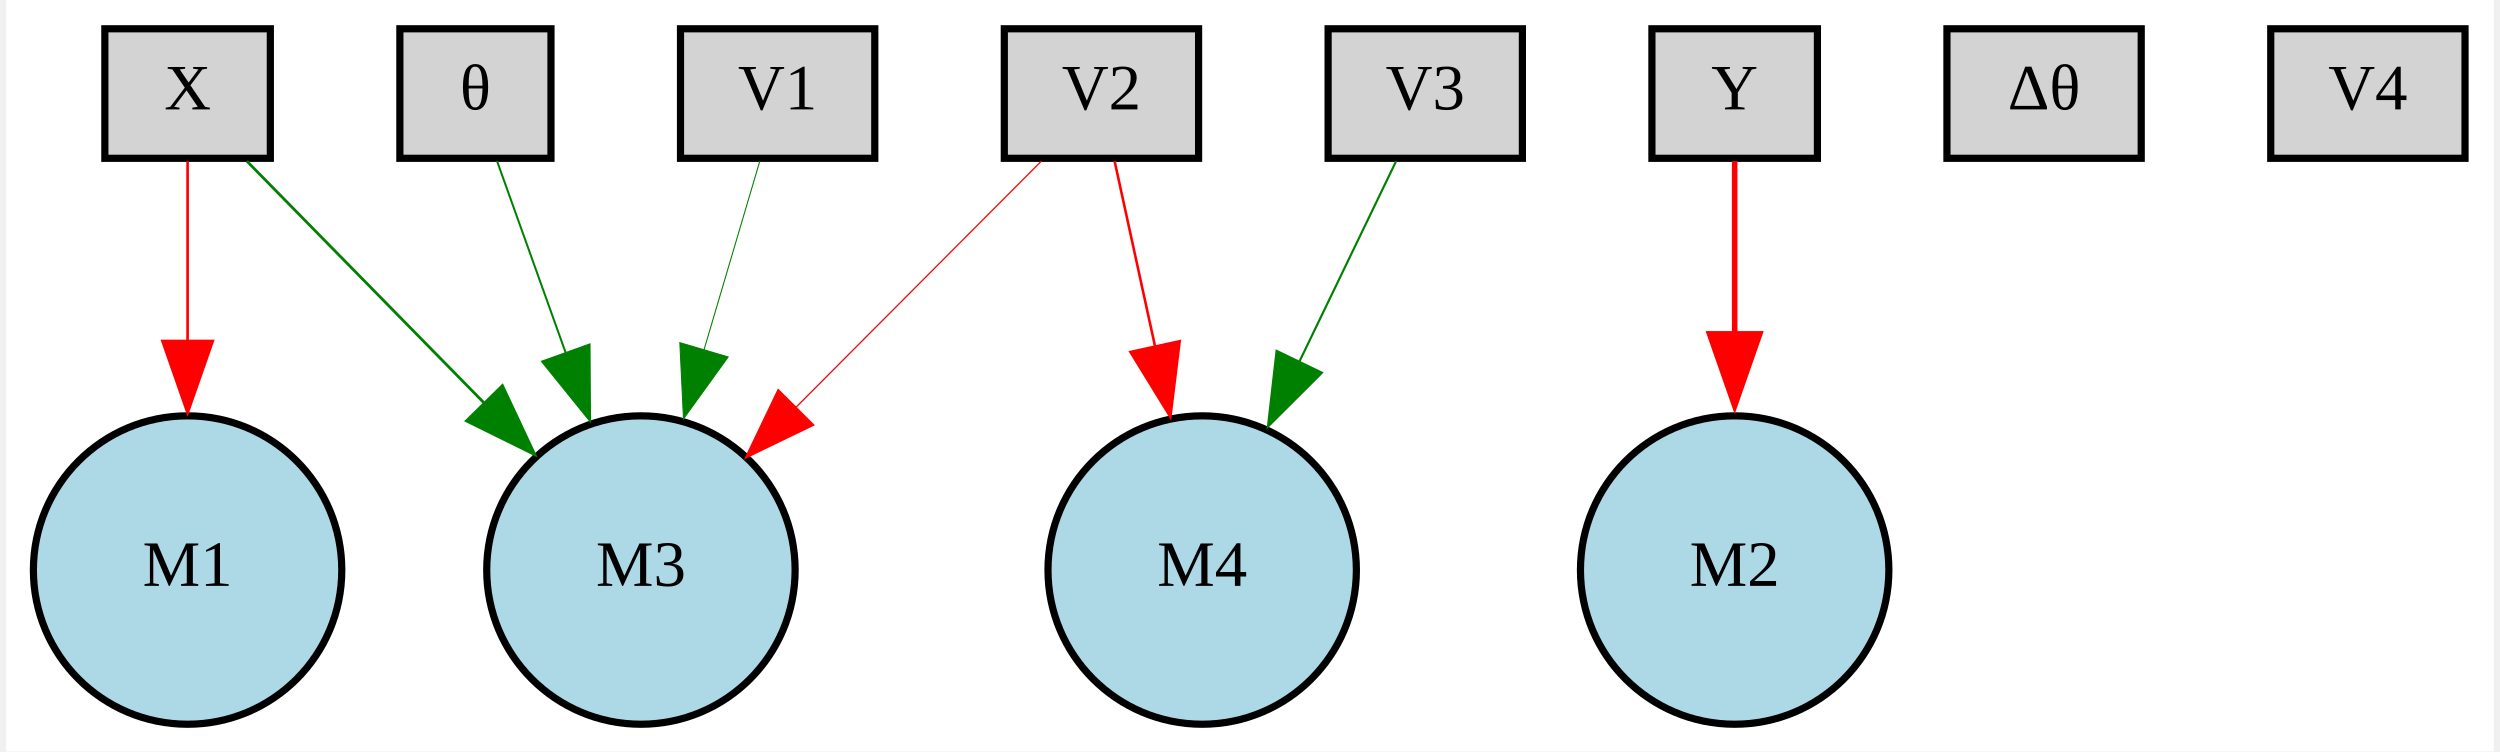
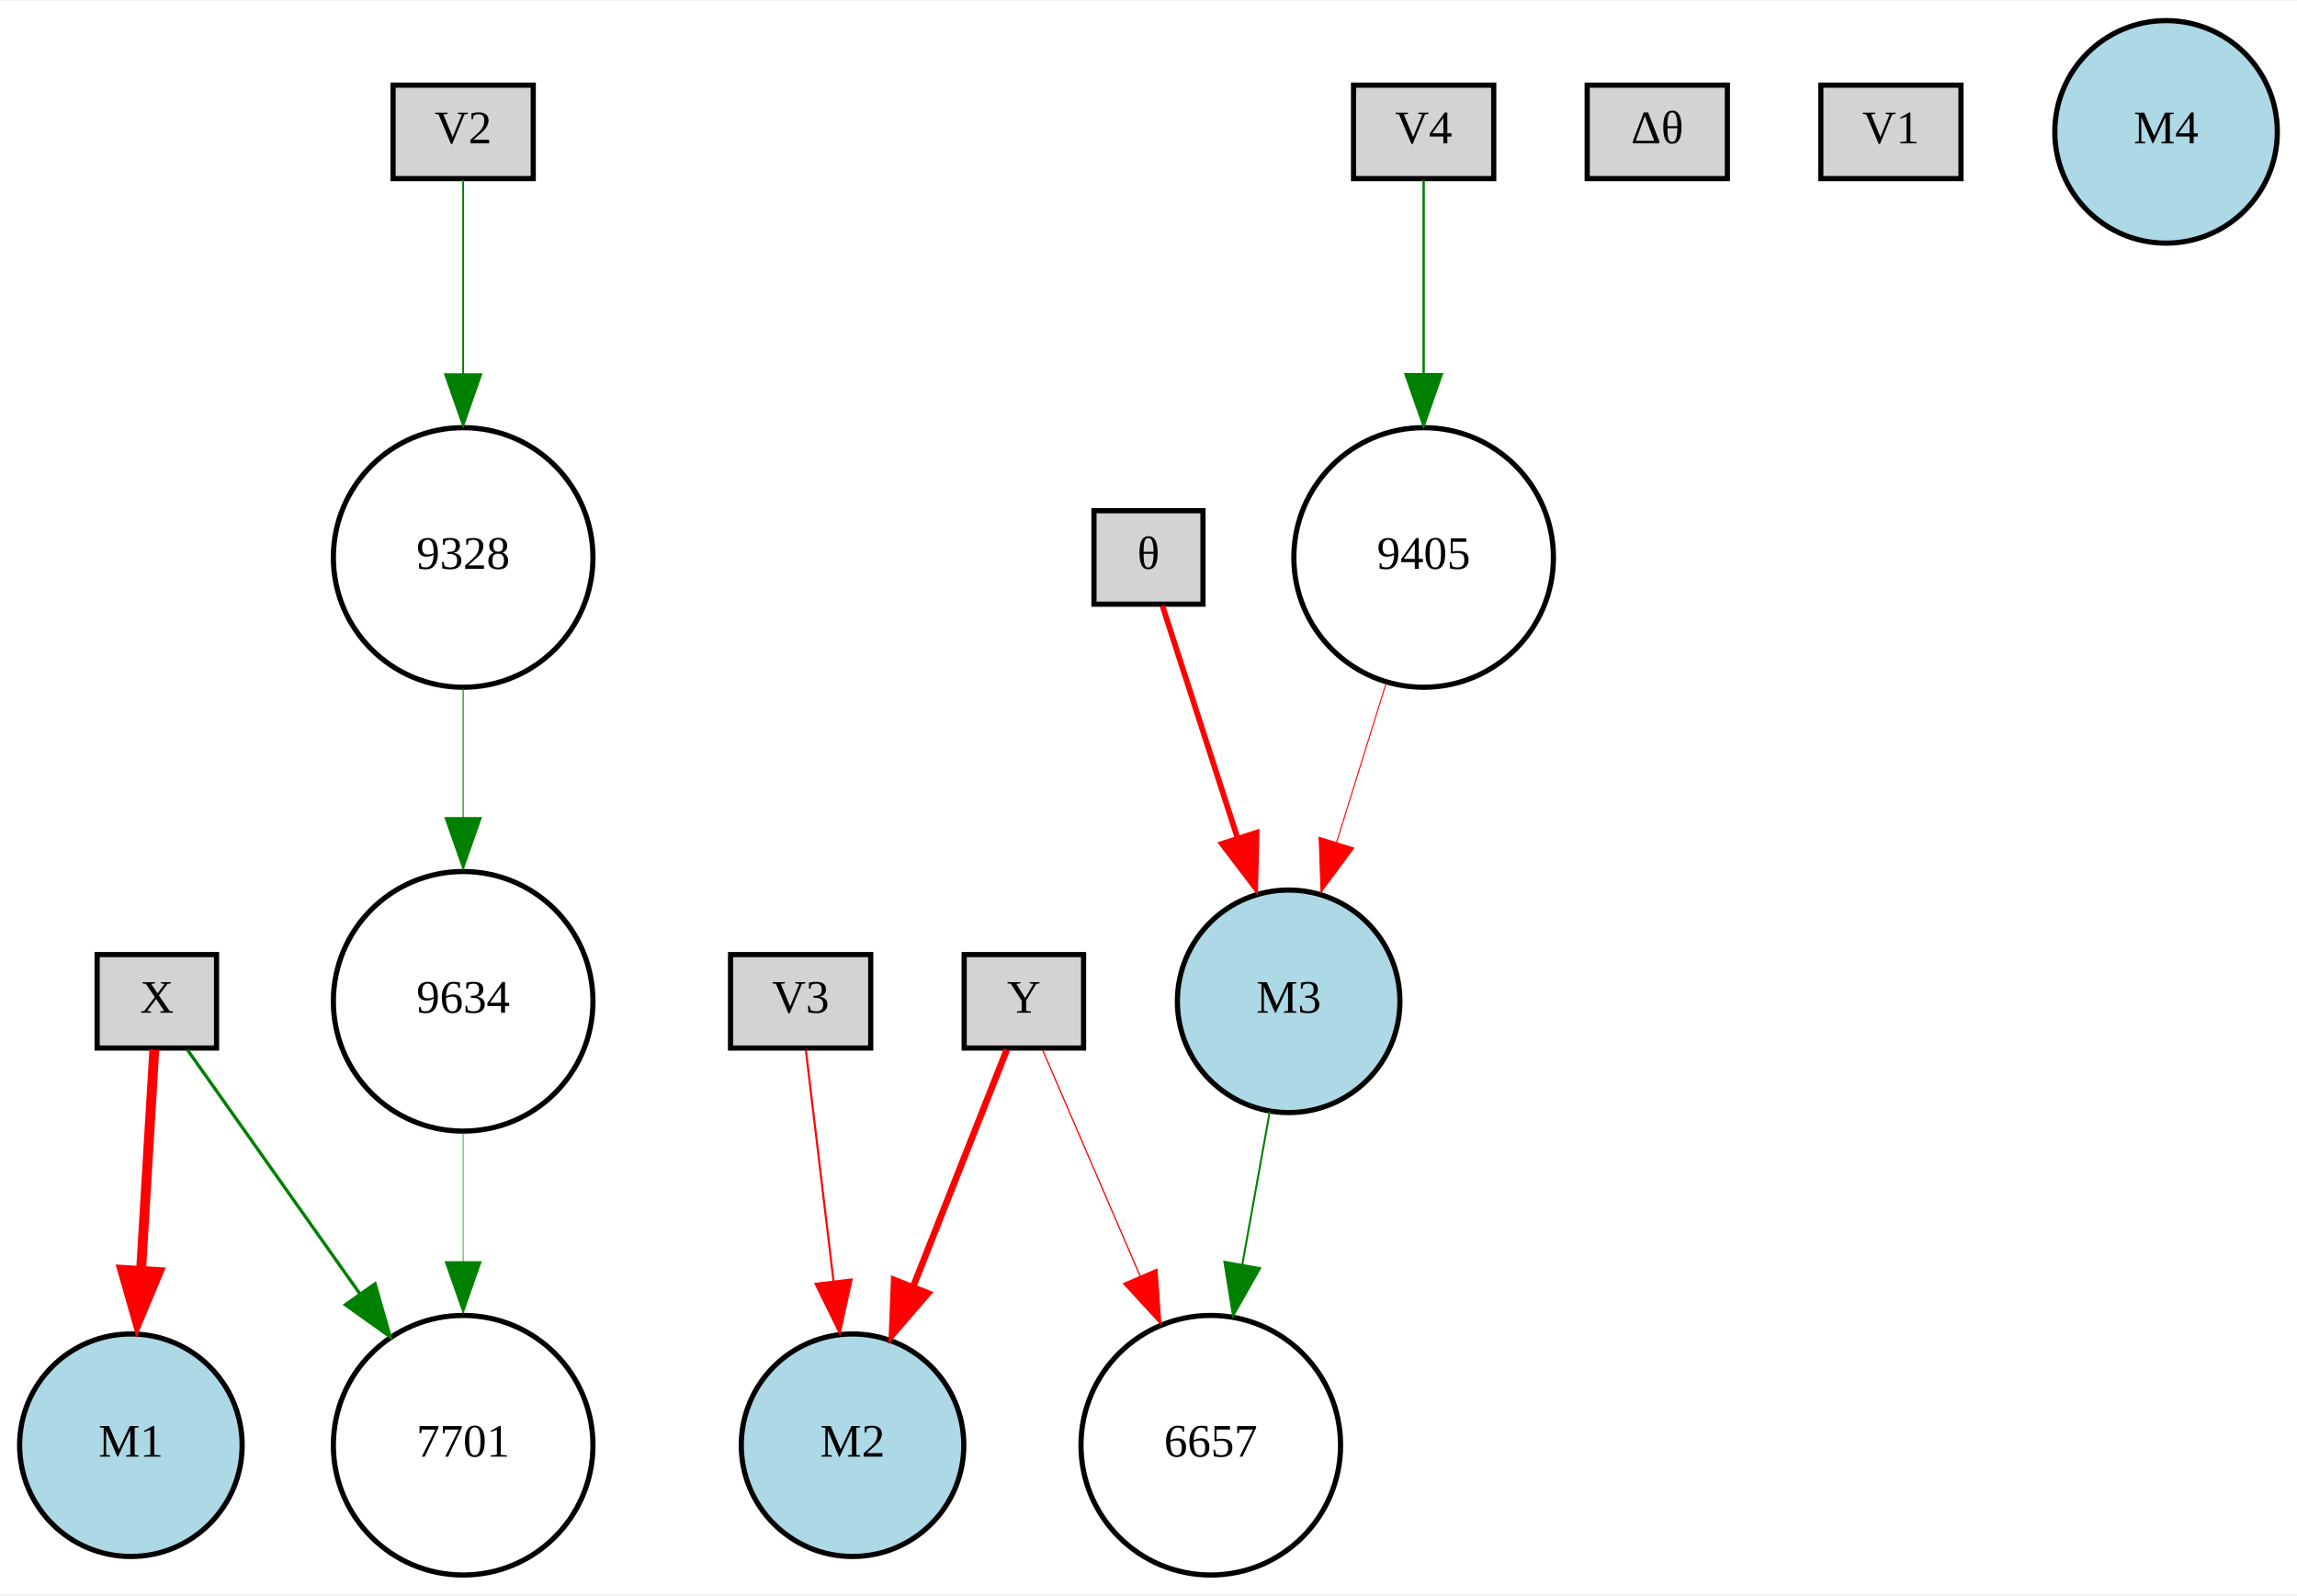
- <svg xmlns="http://www.w3.org/2000/svg" width="346pt" height="104pt" viewBox="0.00 0.00 345.71 104.43">
-   <g id="graph0" class="graph" transform="scale(1 1) rotate(0) translate(4 100.43)">
-     <polygon fill="white" stroke="none" points="-4,4 -4,-100.43 341.71,-100.43 341.71,4 -4,4" />
+ <svg xmlns="http://www.w3.org/2000/svg" width="442pt" height="307pt" viewBox="0.00 0.00 442.43 306.92">
+   <g id="graph0" class="graph" transform="scale(1 1) rotate(0) translate(4 302.92)">
+     <polygon fill="white" stroke="none" points="-4,4 -4,-302.92 438.43,-302.92 438.43,4 -4,4" />
    <g id="node1" class="node">
-       <polygon fill="lightgray" stroke="black" points="32.71,-96.43 9.71,-96.43 9.71,-78.43 32.71,-78.43 32.71,-96.43" />
-       <text text-anchor="middle" x="21.21" y="-85.23" font-family="Times New Roman,serif" font-size="9.00">X</text>
+       <polygon fill="lightgray" stroke="black" points="37.71,-119.25 14.71,-119.25 14.71,-101.25 37.71,-101.25 37.71,-119.25" />
+       <text text-anchor="middle" x="26.21" y="-108.05" font-family="Times New Roman,serif" font-size="9.00">X</text>
    </g>
    <g id="node9" class="node">
-       <ellipse fill="lightblue" stroke="black" cx="21.21" cy="-21.21" rx="21.43" ry="21.43" />
-       <text text-anchor="middle" x="21.21" y="-19.01" font-family="Times New Roman,serif" font-size="9.00">M1</text>
+       <ellipse fill="lightblue" stroke="black" cx="21.21" cy="-24.75" rx="21.43" ry="21.43" />
+       <text text-anchor="middle" x="21.21" y="-22.55" font-family="Times New Roman,serif" font-size="9.00">M1</text>
    </g>
    <g id="edge1" class="edge">
-       <path fill="none" stroke="red" stroke-width="0.37" d="M21.21,-78.03C21.21,-71.54 21.21,-62.13 21.21,-52.88" />
-       <polygon fill="red" stroke="red" stroke-width="0.37" points="24.71,-53.04 21.21,-43.04 17.71,-53.04 24.71,-53.04" />
+       <path fill="none" stroke="red" stroke-width="1.9" d="M25.72,-100.93C25.12,-90.98 24.08,-73.69 23.16,-58.2" />
+       <polygon fill="red" stroke="red" stroke-width="1.9" points="26.54,-58.11 22.45,-48.34 19.55,-58.53 26.54,-58.11" />
+     </g>
+     <g id="node16" class="node">
+       <ellipse fill="white" stroke="black" cx="85.21" cy="-24.75" rx="25" ry="25" />
+       <text text-anchor="middle" x="85.21" y="-22.55" font-family="Times New Roman,serif" font-size="9.00">7701</text>
+     </g>
+     <g id="edge6" class="edge">
+       <path fill="none" stroke="green" stroke-width="0.63" d="M32.09,-100.93C39.85,-89.95 53.92,-70.04 65.63,-53.47" />
+       <polygon fill="green" stroke="green" stroke-width="0.63" points="68.24,-55.84 71.15,-45.65 62.52,-51.8 68.24,-55.84" />
+     </g>
+     <g id="node2" class="node">
+       <polygon fill="lightgray" stroke="black" points="204.71,-119.25 181.71,-119.25 181.71,-101.25 204.71,-101.25 204.71,-119.25" />
+       <text text-anchor="middle" x="193.21" y="-108.05" font-family="Times New Roman,serif" font-size="9.00">Y</text>
+     </g>
+     <g id="node10" class="node">
+       <ellipse fill="lightblue" stroke="black" cx="160.21" cy="-24.75" rx="21.43" ry="21.43" />
+       <text text-anchor="middle" x="160.21" y="-22.55" font-family="Times New Roman,serif" font-size="9.00">M2</text>
+     </g>
+     <g id="edge2" class="edge">
+       <path fill="none" stroke="red" stroke-width="1.27" d="M189.93,-100.93C185.73,-90.31 178.23,-71.35 171.82,-55.12" />
+       <polygon fill="red" stroke="red" stroke-width="1.27" points="174.74,-53.99 167.81,-45.97 168.23,-56.56 174.74,-53.99" />
+     </g>
+     <g id="node13" class="node">
+       <ellipse fill="white" stroke="black" cx="229.21" cy="-24.75" rx="25" ry="25" />
+       <text text-anchor="middle" x="229.21" y="-22.55" font-family="Times New Roman,serif" font-size="9.00">6657</text>
+     </g>
+     <g id="edge7" class="edge">
+       <path fill="none" stroke="red" stroke-width="0.24" d="M196.8,-100.93C201.2,-90.73 208.92,-72.83 215.72,-57.05" />
+       <polygon fill="red" stroke="red" stroke-width="0.24" points="218.84,-58.65 219.58,-48.08 212.41,-55.88 218.84,-58.65" />
+     </g>
+     <g id="node3" class="node">
+       <polygon fill="lightgray" stroke="black" points="328.71,-286.71 301.71,-286.71 301.71,-268.71 328.71,-268.71 328.71,-286.71" />
+       <text text-anchor="middle" x="315.21" y="-275.51" font-family="Times New Roman,serif" font-size="9.00">Δθ</text>
+     </g>
+     <g id="node4" class="node">
+       <polygon fill="lightgray" stroke="black" points="227.71,-204.74 206.71,-204.74 206.71,-186.74 227.71,-186.74 227.71,-204.74" />
+       <text text-anchor="middle" x="217.21" y="-193.54" font-family="Times New Roman,serif" font-size="9.00">θ</text>
    </g>
    <g id="node11" class="node">
-       <ellipse fill="lightblue" stroke="black" cx="84.21" cy="-21.21" rx="21.43" ry="21.43" />
-       <text text-anchor="middle" x="84.21" y="-19.01" font-family="Times New Roman,serif" font-size="9.00">M3</text>
+       <ellipse fill="lightblue" stroke="black" cx="244.21" cy="-110.25" rx="21.43" ry="21.43" />
+       <text text-anchor="middle" x="244.21" y="-108.05" font-family="Times New Roman,serif" font-size="9.00">M3</text>
    </g>
-     <g id="edge2" class="edge">
-       <path fill="none" stroke="green" stroke-width="0.39" d="M29.45,-78.03C37.85,-69.47 51.23,-55.84 62.66,-44.18" />
-       <polygon fill="green" stroke="green" stroke-width="0.39" points="64.96,-46.84 69.46,-37.25 59.96,-41.94 64.96,-46.84" />
+     <g id="edge4" class="edge">
+       <path fill="none" stroke="red" stroke-width="1.09" d="M219.9,-186.43C223.29,-175.94 229.31,-157.33 234.51,-141.24" />
+       <polygon fill="red" stroke="red" stroke-width="1.09" points="238.03,-142.74 237.78,-132.15 231.37,-140.59 238.03,-142.74" />
    </g>
-     <g id="node2" class="node">
-       <polygon fill="lightgray" stroke="black" points="247.71,-96.43 224.71,-96.43 224.71,-78.43 247.71,-78.43 247.71,-96.43" />
-       <text text-anchor="middle" x="236.21" y="-85.23" font-family="Times New Roman,serif" font-size="9.00">Y</text>
+     <g id="node5" class="node">
+       <polygon fill="lightgray" stroke="black" points="373.71,-286.71 346.71,-286.71 346.71,-268.71 373.71,-268.71 373.71,-286.71" />
+       <text text-anchor="middle" x="360.21" y="-275.51" font-family="Times New Roman,serif" font-size="9.00">V1</text>
    </g>
-     <g id="node10" class="node">
-       <ellipse fill="lightblue" stroke="black" cx="236.21" cy="-21.21" rx="21.43" ry="21.43" />
-       <text text-anchor="middle" x="236.21" y="-19.01" font-family="Times New Roman,serif" font-size="9.00">M2</text>
+     <g id="node6" class="node">
+       <polygon fill="lightgray" stroke="black" points="98.71,-286.71 71.71,-286.71 71.71,-268.71 98.71,-268.71 98.71,-286.71" />
+       <text text-anchor="middle" x="85.21" y="-275.51" font-family="Times New Roman,serif" font-size="9.00">V2</text>
+     </g>
+     <g id="node15" class="node">
+       <ellipse fill="white" stroke="black" cx="85.21" cy="-195.74" rx="25" ry="25" />
+       <text text-anchor="middle" x="85.21" y="-193.54" font-family="Times New Roman,serif" font-size="9.00">9328</text>
+     </g>
+     <g id="edge10" class="edge">
+       <path fill="none" stroke="green" stroke-width="0.35" d="M85.21,-268.45C85.21,-259.52 85.21,-244.71 85.21,-230.85" />
+       <polygon fill="green" stroke="green" stroke-width="0.35" points="88.71,-231.04 85.21,-221.04 81.71,-231.04 88.71,-231.04" />
+     </g>
+     <g id="node7" class="node">
+       <polygon fill="lightgray" stroke="black" points="163.71,-119.25 136.71,-119.25 136.71,-101.25 163.71,-101.25 163.71,-119.25" />
+       <text text-anchor="middle" x="150.21" y="-108.05" font-family="Times New Roman,serif" font-size="9.00">V3</text>
    </g>
    <g id="edge3" class="edge">
-       <path fill="none" stroke="red" stroke-width="0.77" d="M236.21,-78.03C236.21,-71.75 236.21,-62.73 236.21,-53.76" />
-       <polygon fill="red" stroke="red" stroke-width="0.77" points="239.71,-54.04 236.21,-44.04 232.71,-54.04 239.71,-54.04" />
+       <path fill="none" stroke="red" stroke-width="0.4" d="M151.21,-100.93C152.46,-90.48 154.68,-71.96 156.6,-55.91" />
+       <polygon fill="red" stroke="red" stroke-width="0.4" points="160.03,-56.68 157.75,-46.34 153.08,-55.85 160.03,-56.68" />
    </g>
-     <g id="node3" class="node">
-       <polygon fill="lightgray" stroke="black" points="292.71,-96.43 265.71,-96.43 265.71,-78.43 292.71,-78.43 292.71,-96.43" />
-       <text text-anchor="middle" x="279.21" y="-85.23" font-family="Times New Roman,serif" font-size="9.00">Δθ</text>
+     <g id="node8" class="node">
+       <polygon fill="lightgray" stroke="black" points="283.71,-286.71 256.71,-286.71 256.71,-268.71 283.71,-268.71 283.71,-286.71" />
+       <text text-anchor="middle" x="270.21" y="-275.51" font-family="Times New Roman,serif" font-size="9.00">V4</text>
    </g>
-     <g id="node4" class="node">
-       <polygon fill="lightgray" stroke="black" points="71.71,-96.43 50.71,-96.43 50.71,-78.43 71.71,-78.43 71.71,-96.43" />
-       <text text-anchor="middle" x="61.21" y="-85.23" font-family="Times New Roman,serif" font-size="9.00">θ</text>
+     <g id="node17" class="node">
+       <ellipse fill="white" stroke="black" cx="270.21" cy="-195.74" rx="25" ry="25" />
+       <text text-anchor="middle" x="270.21" y="-193.54" font-family="Times New Roman,serif" font-size="9.00">9405</text>
    </g>
-     <g id="edge4" class="edge">
-       <path fill="none" stroke="green" stroke-width="0.28" d="M64.22,-78.03C66.69,-71.13 70.35,-60.92 73.86,-51.11" />
-       <polygon fill="green" stroke="green" stroke-width="0.28" points="77.07,-52.55 77.14,-41.95 70.48,-50.19 77.07,-52.55" />
-     </g>
-     <g id="node5" class="node">
-       <polygon fill="lightgray" stroke="black" points="116.71,-96.43 89.71,-96.43 89.71,-78.43 116.71,-78.43 116.71,-96.43" />
-       <text text-anchor="middle" x="103.21" y="-85.23" font-family="Times New Roman,serif" font-size="9.00">V1</text>
+     <g id="edge8" class="edge">
+       <path fill="none" stroke="green" stroke-width="0.45" d="M270.21,-268.45C270.21,-259.52 270.21,-244.71 270.21,-230.85" />
+       <polygon fill="green" stroke="green" stroke-width="0.45" points="273.71,-231.04 270.21,-221.04 266.71,-231.04 273.71,-231.04" />
    </g>
    <g id="edge5" class="edge">
-       <path fill="none" stroke="green" stroke-width="0.15" d="M100.73,-78.03C98.72,-71.25 95.77,-61.28 92.92,-51.63" />
-       <polygon fill="green" stroke="green" stroke-width="0.15" points="96.33,-50.82 90.13,-42.23 89.62,-52.81 96.33,-50.82" />
-     </g>
-     <g id="node6" class="node">
-       <polygon fill="lightgray" stroke="black" points="161.71,-96.43 134.71,-96.43 134.71,-78.43 161.71,-78.43 161.71,-96.43" />
-       <text text-anchor="middle" x="148.21" y="-85.23" font-family="Times New Roman,serif" font-size="9.00">V2</text>
-     </g>
-     <g id="edge6" class="edge">
-       <path fill="none" stroke="red" stroke-width="0.18" d="M139.85,-78.03C131.2,-69.36 117.37,-55.48 105.65,-43.72" />
-       <polygon fill="red" stroke="red" stroke-width="0.18" points="108.24,-41.36 98.7,-36.75 103.28,-46.3 108.24,-41.36" />
+       <path fill="none" stroke="green" stroke-width="0.38" d="M240.58,-89.03C238.98,-80.13 237.06,-69.42 235.25,-59.37" />
+       <polygon fill="green" stroke="green" stroke-width="0.38" points="238.72,-58.85 233.5,-49.63 231.83,-60.09 238.72,-58.85" />
    </g>
    <g id="node12" class="node">
-       <ellipse fill="lightblue" stroke="black" cx="162.21" cy="-21.21" rx="21.43" ry="21.43" />
-       <text text-anchor="middle" x="162.21" y="-19.01" font-family="Times New Roman,serif" font-size="9.00">M4</text>
+       <ellipse fill="lightblue" stroke="black" cx="413.21" cy="-277.71" rx="21.43" ry="21.43" />
+       <text text-anchor="middle" x="413.21" y="-275.51" font-family="Times New Roman,serif" font-size="9.00">M4</text>
    </g>
-     <g id="edge7" class="edge">
-       <path fill="none" stroke="red" stroke-width="0.36" d="M150.04,-78.03C151.5,-71.37 153.62,-61.63 155.69,-52.15" />
-       <polygon fill="red" stroke="red" stroke-width="0.36" points="159.08,-53.01 157.79,-42.5 152.24,-51.52 159.08,-53.01" />
+     <g id="node14" class="node">
+       <ellipse fill="white" stroke="black" cx="85.21" cy="-110.25" rx="25" ry="25" />
+       <text text-anchor="middle" x="85.21" y="-108.05" font-family="Times New Roman,serif" font-size="9.00">9634</text>
    </g>
-     <g id="node7" class="node">
-       <polygon fill="lightgray" stroke="black" points="206.71,-96.43 179.71,-96.43 179.71,-78.43 206.71,-78.43 206.71,-96.43" />
-       <text text-anchor="middle" x="193.21" y="-85.23" font-family="Times New Roman,serif" font-size="9.00">V3</text>
+     <g id="edge12" class="edge">
+       <path fill="none" stroke="green" stroke-width="0.13" d="M85.21,-85.1C85.21,-77.29 85.21,-68.48 85.21,-60.08" />
+       <polygon fill="green" stroke="green" stroke-width="0.13" points="88.71,-60.13 85.21,-50.13 81.71,-60.13 88.71,-60.13" />
    </g>
-     <g id="edge8" class="edge">
-       <path fill="none" stroke="green" stroke-width="0.3" d="M189.16,-78.03C185.72,-70.9 180.57,-60.24 175.7,-50.14" />
-       <polygon fill="green" stroke="green" stroke-width="0.3" points="178.85,-48.63 171.35,-41.15 172.55,-51.67 178.85,-48.63" />
+     <g id="edge11" class="edge">
+       <path fill="none" stroke="green" stroke-width="0.2" d="M85.21,-170.59C85.21,-162.79 85.21,-153.97 85.21,-145.58" />
+       <polygon fill="green" stroke="green" stroke-width="0.2" points="88.71,-145.63 85.21,-135.63 81.71,-145.63 88.71,-145.63" />
    </g>
-     <g id="node8" class="node">
-       <polygon fill="lightgray" stroke="black" points="337.71,-96.43 310.71,-96.43 310.71,-78.43 337.71,-78.43 337.71,-96.43" />
-       <text text-anchor="middle" x="324.21" y="-85.23" font-family="Times New Roman,serif" font-size="9.00">V4</text>
+     <g id="edge9" class="edge">
+       <path fill="none" stroke="red" stroke-width="0.2" d="M262.97,-171.48C259.99,-161.9 256.5,-150.7 253.34,-140.56" />
+       <polygon fill="red" stroke="red" stroke-width="0.2" points="256.76,-139.77 250.45,-131.26 250.08,-141.85 256.76,-139.77" />
    </g>
  </g>
</svg>
